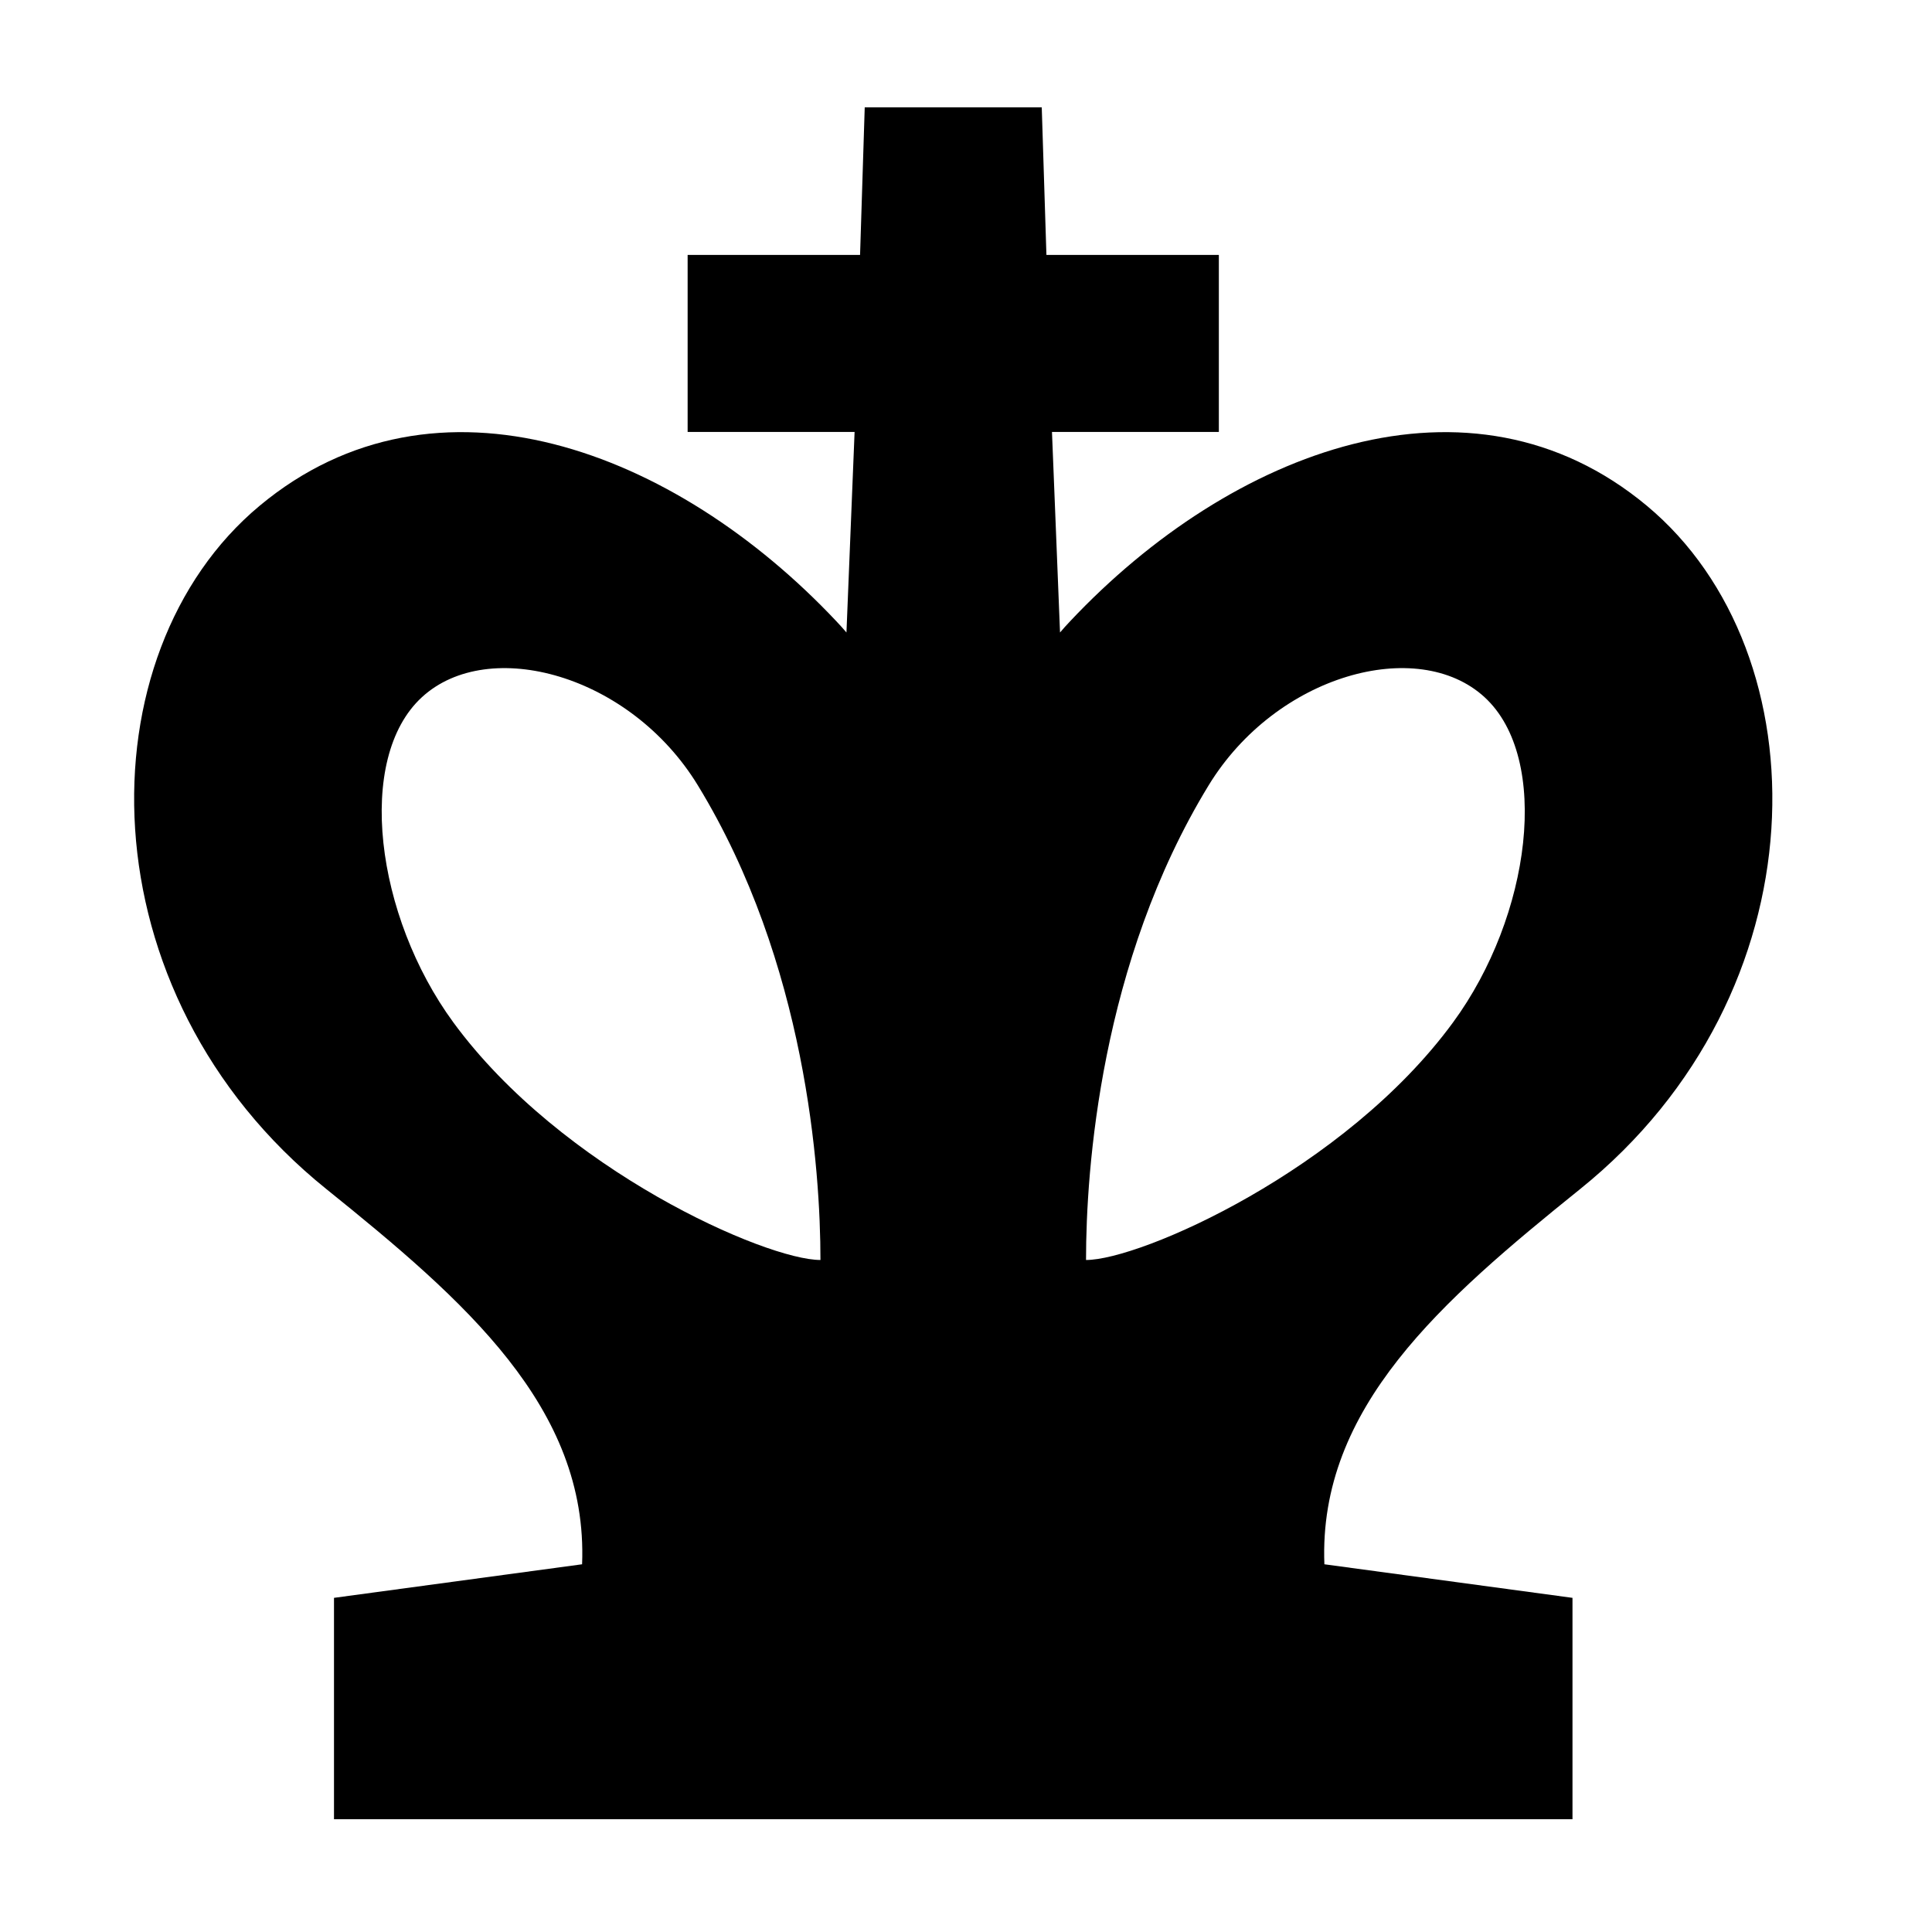
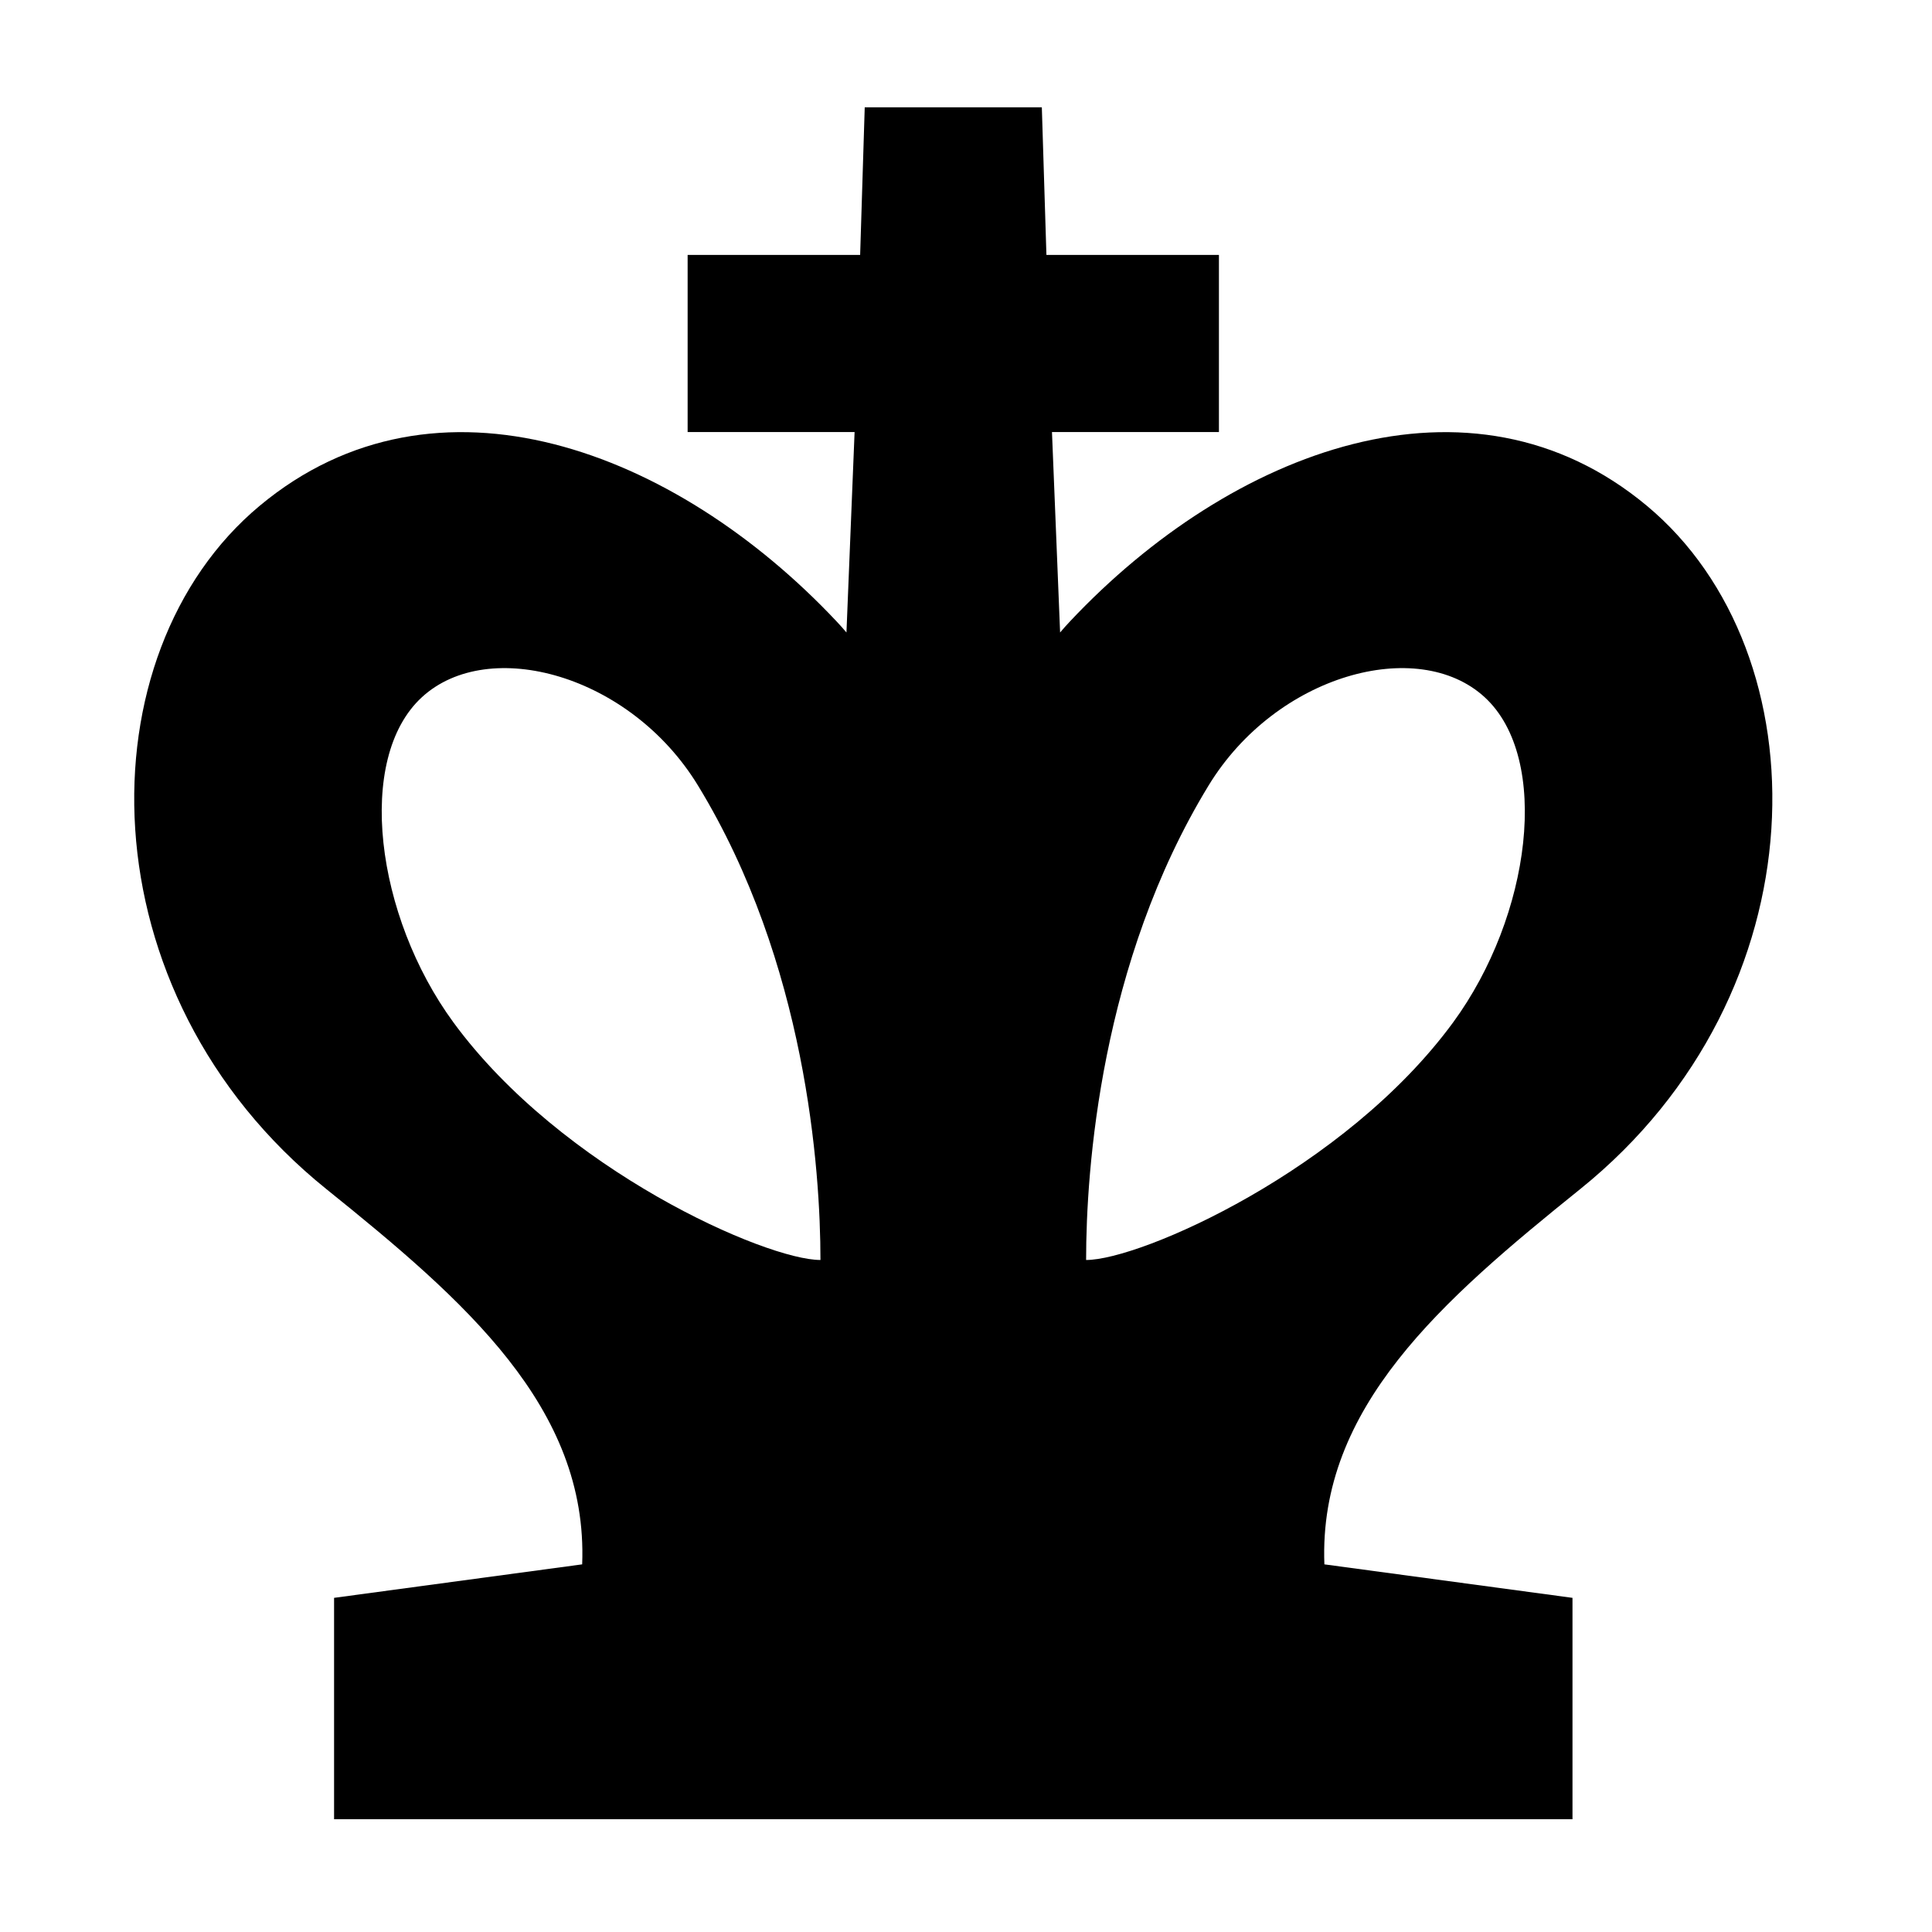
<svg xmlns="http://www.w3.org/2000/svg" width="24" height="24" viewBox="0 0 24 24" fill="none">
-   <path fill-rule="evenodd" clip-rule="evenodd" d="M10.742 1.333H12.941L12.999 3.167H15.141V5.366H13.068L13.168 7.857C13.208 7.81 13.25 7.763 13.293 7.718C15.296 5.589 18.265 4.456 20.458 6.283C22.658 8.116 22.658 12.333 19.629 14.771C17.913 16.153 16.376 17.485 16.452 19.432L19.534 19.849V22.599H4.149V19.849L7.231 19.432C7.307 17.485 5.77 16.153 4.054 14.771C1.025 12.333 1.025 8.116 3.225 6.283C5.418 4.456 8.387 5.589 10.39 7.718C10.433 7.763 10.475 7.81 10.515 7.857L10.616 5.366H8.542V3.167H10.684L10.742 1.333ZM8.669 9.756C10.014 11.959 10.192 14.533 10.192 15.652C9.518 15.653 6.977 14.536 5.632 12.701C4.664 11.38 4.412 9.421 5.242 8.66C6.072 7.899 7.829 8.38 8.669 9.756ZM15.014 9.756C13.669 11.959 13.491 14.533 13.491 15.652C14.165 15.653 16.706 14.536 18.05 12.701C19.019 11.38 19.271 9.421 18.441 8.66C17.611 7.899 15.854 8.38 15.014 9.756Z" fill="currentColor" />
+   <path fill-rule="evenodd" clip-rule="evenodd" d="M10.742 1.333H12.942L12.999 3.167H15.142V5.367H13.068L13.169 7.857C13.209 7.81 13.25 7.763 13.293 7.718C15.296 5.589 18.266 4.456 20.458 6.283C22.658 8.116 22.658 12.333 19.629 14.772C17.913 16.153 16.377 17.485 16.452 19.433L19.534 19.849V22.599H4.15V19.849L7.232 19.433C7.307 17.485 5.771 16.153 4.055 14.772C1.026 12.333 1.026 8.116 3.226 6.283C5.418 4.456 8.388 5.589 10.391 7.718C10.434 7.763 10.475 7.81 10.515 7.857L10.616 5.367H8.542V3.167H10.685L10.742 1.333ZM8.67 9.757C10.014 11.959 10.192 14.533 10.192 15.652C9.518 15.653 6.978 14.536 5.633 12.701C4.665 11.38 4.412 9.421 5.242 8.66C6.072 7.899 7.829 8.38 8.67 9.757ZM15.014 9.757C13.67 11.959 13.492 14.533 13.492 15.652C14.166 15.653 16.706 14.536 18.051 12.701C19.019 11.38 19.272 9.421 18.442 8.66C17.612 7.899 15.854 8.38 15.014 9.757Z" fill="currentColor" />
</svg>
